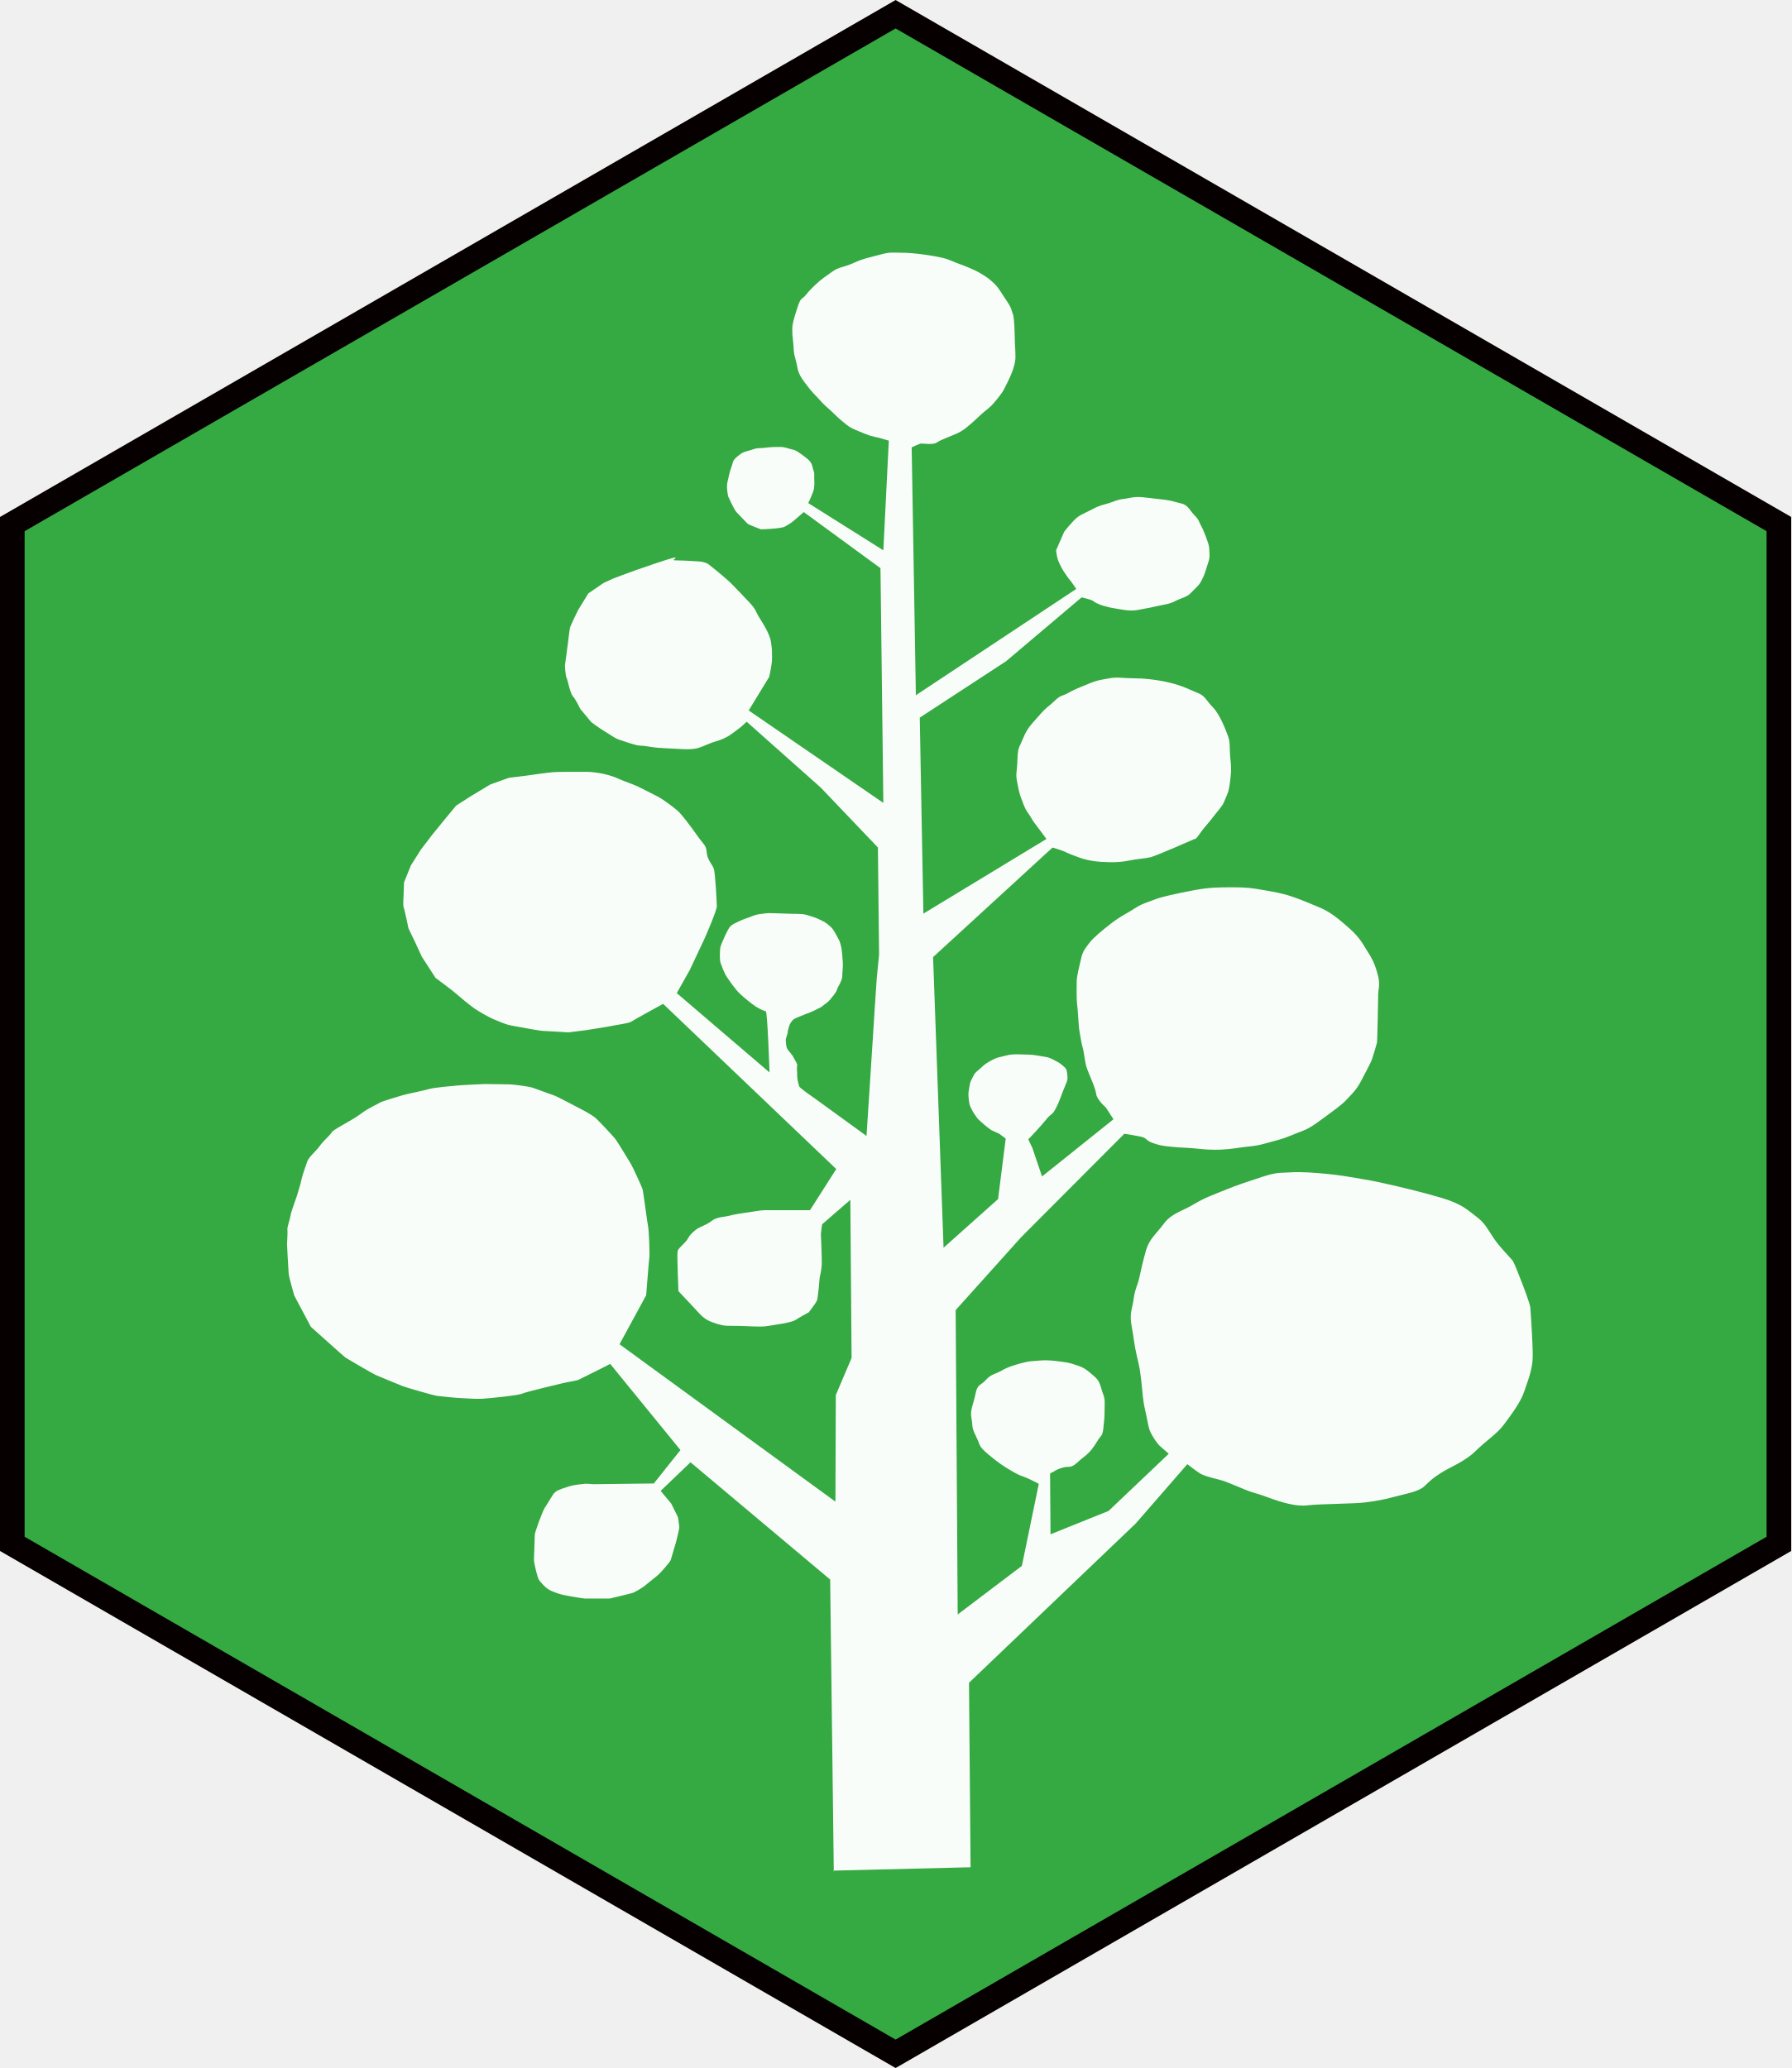
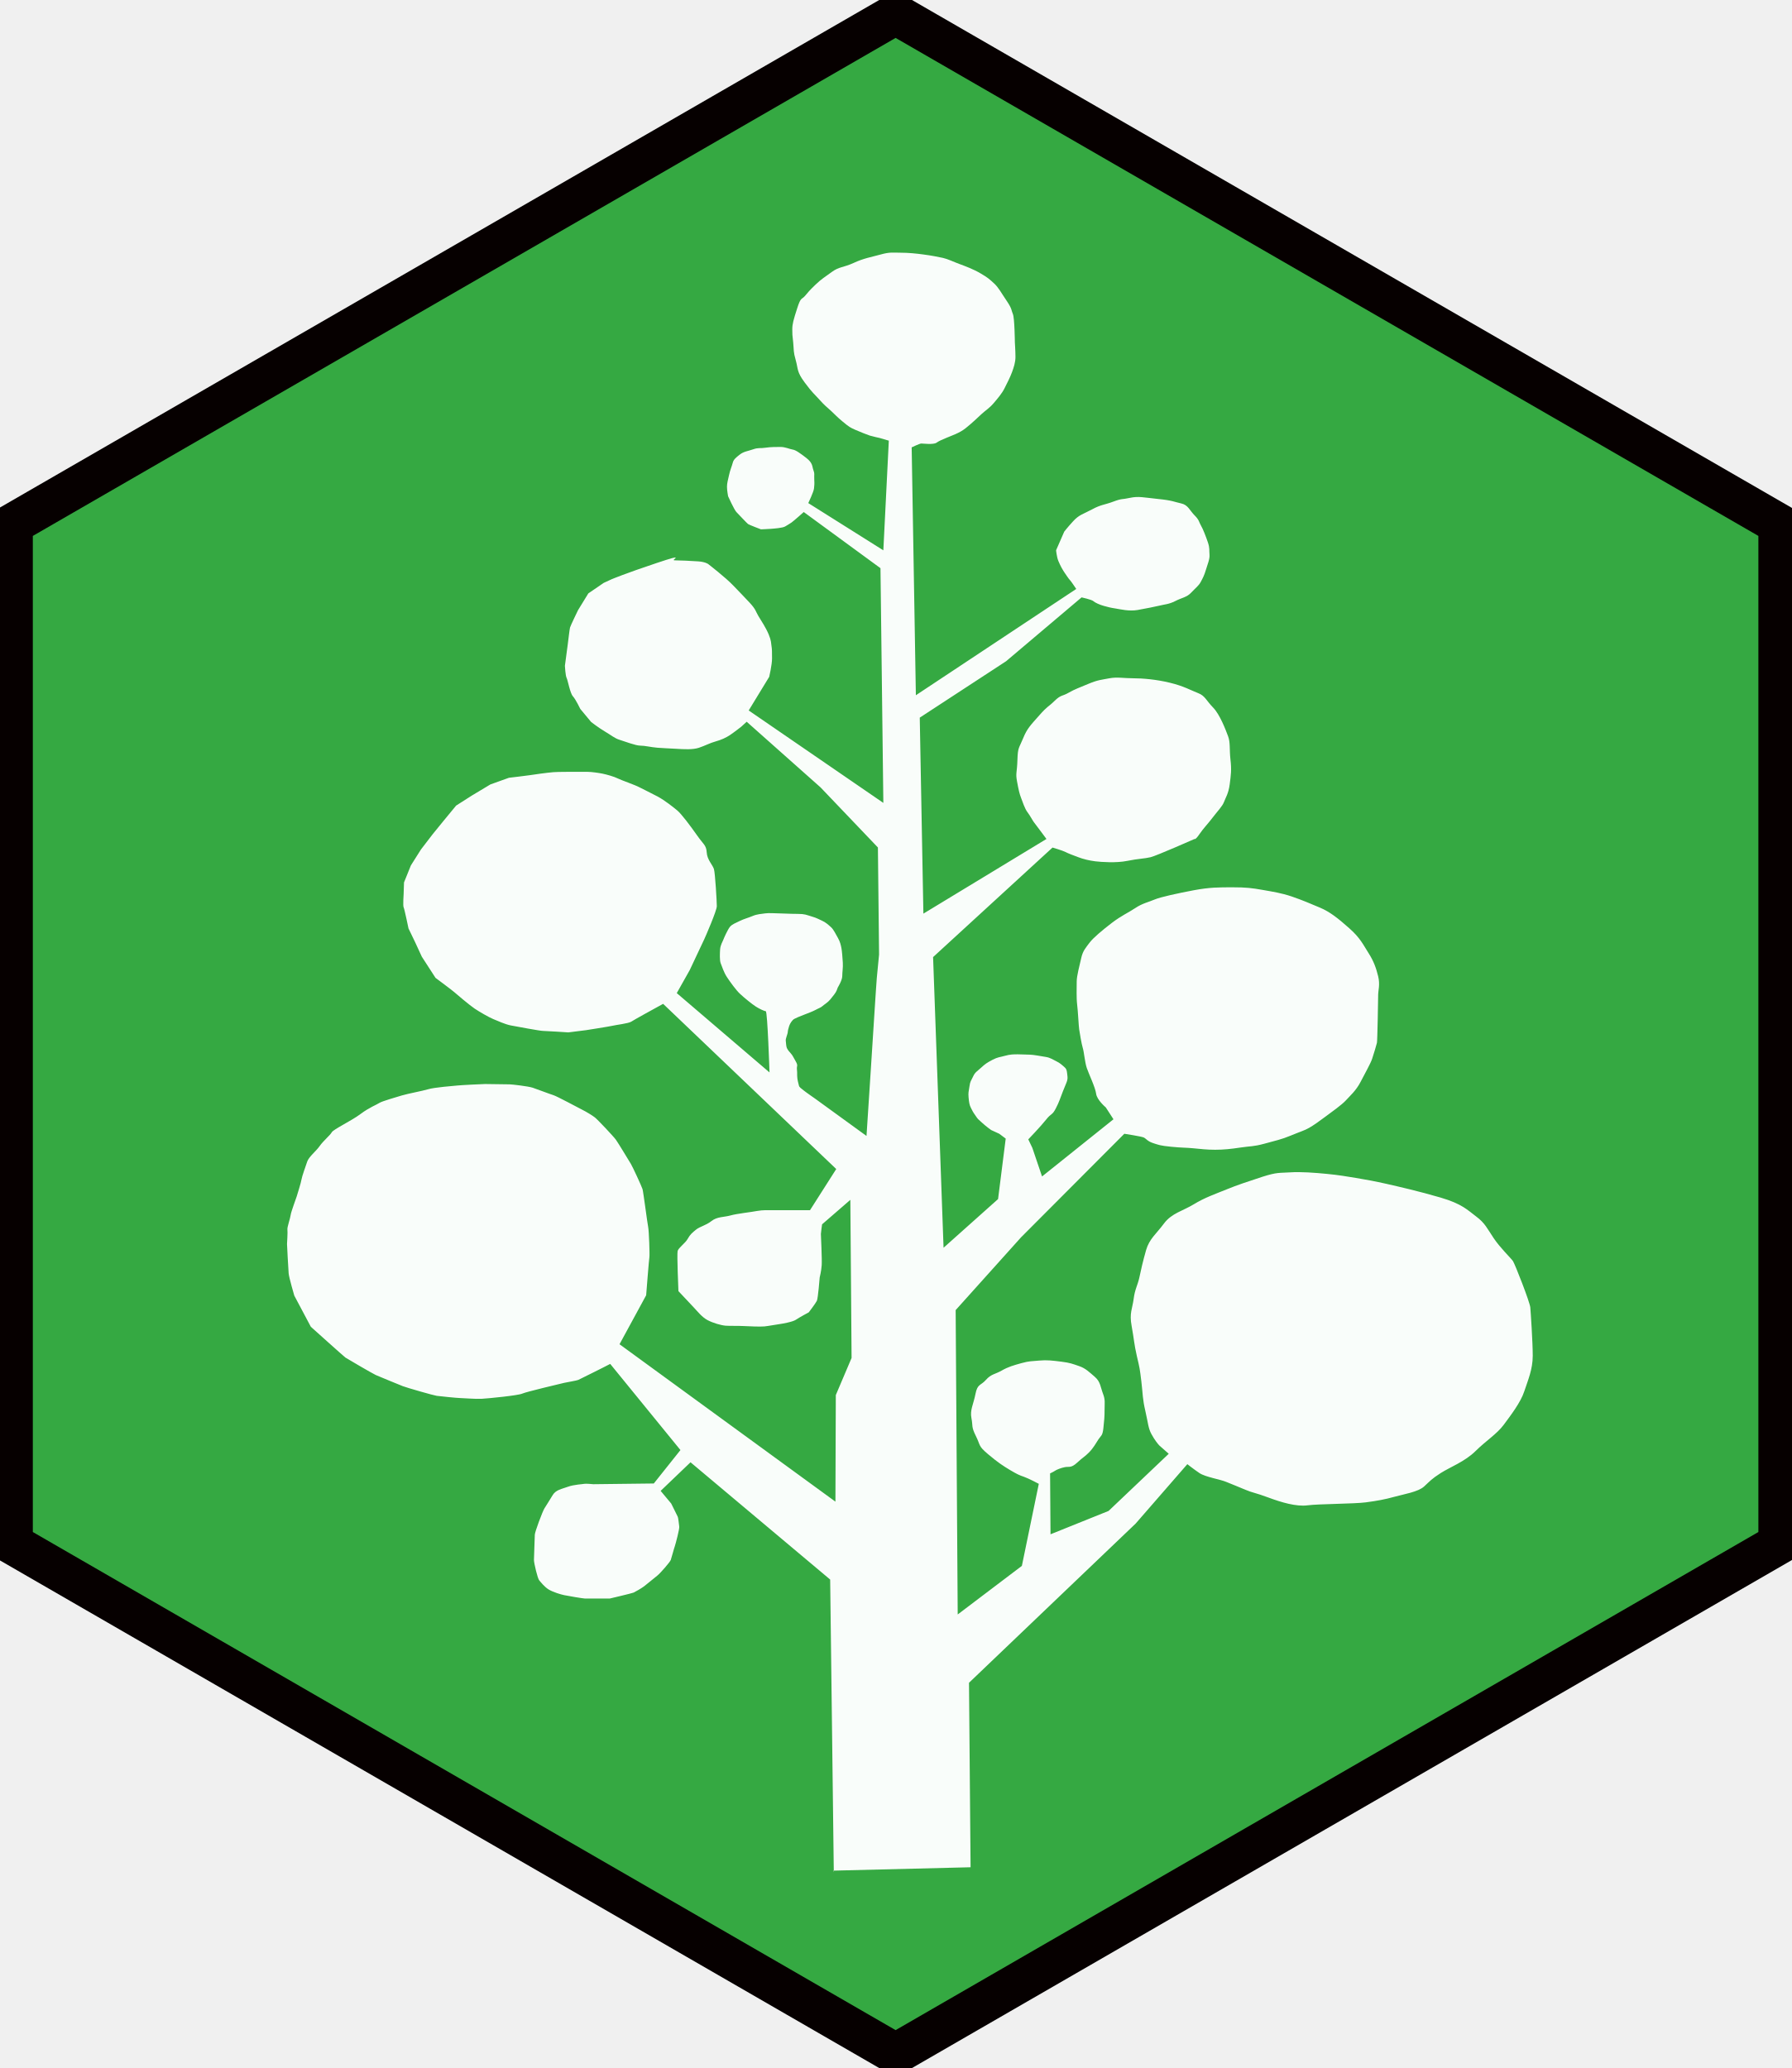
<svg xmlns="http://www.w3.org/2000/svg" viewBox="0 0 218.26 252.027" height="252.027" width="218.26" xml:space="preserve" id="svg2" version="1.1">
  <defs id="defs6" />
  <g transform="matrix(1.333333,0,0,1.333333,0,1.6340027e-6)" id="g10">
    <g id="g12">
      <g id="g14">
-         <path id="path16" style="fill:#35a942;fill-opacity:1;fill-rule:nonzero;stroke:#060000;stroke-width:2.25;stroke-linecap:butt;stroke-linejoin:miter;stroke-miterlimit:4;stroke-dasharray:none;stroke-opacity:1" d="M 162.57,141.113 81.848,187.723 1.125,141.113 V 47.902 L 81.848,1.301 162.57,47.902 Z" />
+         <path id="path16" style="fill:#35a942;fill-opacity:1;fill-rule:nonzero;stroke:#060000;stroke-width:3.75;stroke-linecap:butt;stroke-linejoin:miter;stroke-miterlimit:4;stroke-dasharray:none;stroke-opacity:1" d="M 162.57,141.113 81.848,187.723 1.125,141.113 V 47.902 L 81.848,1.301 162.57,47.902 Z" />
      </g>
      <path id="path18" style="fill:#ffffff;fill-opacity:0.969;fill-rule:nonzero;stroke:none" d="m 76.164,170.98 12.535,-0.308 -0.144,-16.863 15.23,-14.551 4.723,-5.43 c 0,0 0.551,0.438 1.105,0.813 0.555,0.371 1.914,0.574 2.469,0.816 0.555,0.234 1.106,0.438 1.734,0.711 0.625,0.27 0.922,0.27 2.102,0.711 1.184,0.441 2.547,0.848 3.578,0.711 1.031,-0.133 4.277,-0.133 5.313,-0.27 1.027,-0.136 1.765,-0.269 2.617,-0.508 0.847,-0.238 2.176,-0.441 2.726,-0.949 0.555,-0.511 0.668,-0.679 1.512,-1.222 0.852,-0.543 2.215,-1.051 3.176,-2.004 0.957,-0.949 1.953,-1.559 2.582,-2.407 0.625,-0.847 1.547,-2.039 1.879,-3.058 0.332,-1.016 0.773,-2 0.773,-3.254 0,-1.254 -0.183,-3.938 -0.222,-4.41 -0.036,-0.477 -1.403,-3.969 -1.586,-4.242 -0.184,-0.27 -1.18,-1.219 -1.766,-2.102 -0.594,-0.883 -0.777,-1.359 -1.59,-1.969 -0.812,-0.609 -1.289,-1.152 -3.246,-1.73 -1.953,-0.574 -3.906,-1.02 -4.941,-1.254 -1.035,-0.238 -1.993,-0.41 -2.801,-0.543 -0.813,-0.137 -1.625,-0.273 -2.695,-0.375 -1.067,-0.102 -2.325,-0.203 -3.317,-0.137 -0.996,0.067 -1.18,-0.031 -2.547,0.406 -1.359,0.446 -2.281,0.747 -3.281,1.157 -0.992,0.406 -1.992,0.746 -2.984,1.355 -1,0.61 -2.028,0.813 -2.731,1.766 -0.703,0.949 -1.328,1.39 -1.625,2.41 -0.293,1.016 -0.48,1.863 -0.625,2.543 -0.148,0.676 -0.406,1.055 -0.515,1.934 -0.114,0.882 -0.407,1.289 -0.184,2.476 0.219,1.188 0.219,1.629 0.477,2.75 0.261,1.117 0.261,1.086 0.41,2.305 0.144,1.222 0.105,1.594 0.367,2.715 0.258,1.121 0.258,1.562 0.555,2.105 0.289,0.543 0.625,0.949 0.734,1.055 0.109,0.097 0.848,0.746 0.848,0.746 l -5.497,5.223 -5.308,2.136 -0.039,-5.566 c 0,0 0.297,-0.133 0.441,-0.234 0.149,-0.106 0.555,-0.27 0.926,-0.34 0.371,-0.067 0.551,0.101 1.106,-0.407 0.55,-0.511 0.664,-0.511 1.066,-0.918 0.41,-0.406 0.668,-0.882 0.887,-1.222 0.222,-0.336 0.371,-0.301 0.445,-1.016 0.074,-0.711 0.109,-0.988 0.109,-1.664 0,-0.68 0.075,-0.914 -0.148,-1.492 -0.223,-0.578 -0.223,-1.086 -0.738,-1.527 -0.516,-0.442 -0.844,-0.782 -1.434,-0.985 -0.594,-0.203 -0.816,-0.305 -1.625,-0.406 -0.812,-0.102 -1.328,-0.168 -2.027,-0.102 -0.703,0.067 -0.887,0.032 -1.625,0.235 -0.735,0.203 -1.215,0.34 -1.805,0.679 -0.59,0.34 -0.961,0.309 -1.441,0.852 -0.477,0.543 -0.774,0.34 -0.957,1.289 -0.184,0.949 -0.516,1.457 -0.368,2.207 0.149,0.746 -0.035,0.746 0.403,1.629 0.445,0.883 0.187,0.883 1.109,1.66 0.922,0.781 1.402,1.086 2.027,1.461 0.629,0.371 0.848,0.473 1.254,0.609 0.407,0.137 1.364,0.645 1.364,0.645 l -1.547,7.5 -5.864,4.441 -0.187,-27.82 5.976,-6.652 9.438,-9.465 c 0,0 1.555,0.238 1.773,0.34 0.219,0.101 0.332,0.34 0.848,0.511 0.516,0.165 0.629,0.235 1.66,0.336 1.031,0.102 1.293,0.071 1.989,0.137 0.703,0.067 1.253,0.137 2.027,0.137 0.777,0 1.441,-0.07 2.324,-0.203 0.887,-0.137 1.145,-0.071 2.141,-0.34 0.996,-0.274 1.625,-0.406 2.433,-0.746 0.813,-0.34 1.293,-0.477 1.696,-0.715 0.41,-0.238 0.851,-0.543 1.441,-0.988 0.59,-0.438 1.551,-1.118 1.918,-1.524 0.367,-0.406 0.922,-0.883 1.328,-1.664 0.402,-0.777 0.922,-1.695 1.07,-2.137 0.145,-0.441 0.403,-1.289 0.438,-1.461 0.043,-0.167 0.113,-4.136 0.113,-4.441 0,-0.309 0.184,-0.883 0,-1.629 -0.183,-0.746 -0.406,-1.39 -0.887,-2.137 -0.48,-0.75 -0.734,-1.359 -1.769,-2.273 -1.031,-0.918 -1.77,-1.492 -2.652,-1.867 -0.887,-0.371 -1.59,-0.68 -2.582,-1.02 -1,-0.336 -1.735,-0.437 -2.696,-0.609 -0.957,-0.168 -1.472,-0.234 -2.726,-0.234 -1.254,0 -2.102,0 -3.539,0.269 -1.442,0.274 -3.028,0.613 -3.582,0.848 -0.551,0.238 -1.106,0.34 -1.766,0.781 -0.664,0.441 -1.254,0.68 -2.141,1.355 -0.886,0.68 -1.695,1.36 -2.027,1.797 -0.332,0.446 -0.629,0.746 -0.773,1.426 -0.149,0.68 -0.411,1.598 -0.411,2.141 0,0.543 -0.035,1.523 0.04,2.101 0.074,0.575 0.144,2.035 0.187,2.274 0.035,0.238 0.219,1.355 0.328,1.695 0.113,0.34 0.184,1.289 0.367,1.832 0.184,0.543 0.778,1.766 0.852,2.344 0.07,0.574 0.883,1.254 0.883,1.254 l 0.703,1.086 -6.528,5.226 -0.886,-2.613 -0.371,-0.777 c 0,0 1.144,-1.192 1.625,-1.801 0.48,-0.613 0.554,-0.375 0.886,-1.02 0.332,-0.644 0.368,-0.847 0.664,-1.597 0.293,-0.746 0.442,-0.95 0.407,-1.321 -0.043,-0.375 -0.043,-0.644 -0.223,-0.812 -0.184,-0.172 -0.48,-0.445 -0.777,-0.578 -0.293,-0.137 -0.551,-0.34 -0.993,-0.407 -0.445,-0.07 -1.144,-0.207 -1.476,-0.207 -0.332,0 -0.699,-0.031 -1.07,-0.031 -0.368,0 -0.7,0 -1.18,0.137 -0.481,0.137 -0.625,0.101 -1.145,0.371 -0.511,0.27 -0.66,0.375 -1.031,0.715 -0.367,0.34 -0.551,0.406 -0.734,0.812 -0.192,0.41 -0.262,0.41 -0.332,0.914 -0.078,0.512 -0.114,0.543 -0.078,0.989 0.039,0.437 0.078,0.711 0.226,0.98 0.141,0.27 0.141,0.309 0.403,0.68 0.257,0.375 0.183,0.269 0.589,0.644 0.407,0.375 0.848,0.68 0.848,0.68 l 0.738,0.34 0.59,0.441 -0.699,5.528 -4.981,4.449 L 85.273,87.48 96.188,77.469 c 0,0 0.921,0.269 1.183,0.406 0.254,0.137 0.734,0.309 1.176,0.477 0.441,0.171 0.996,0.304 1.551,0.375 0.554,0.066 1.918,0.164 2.914,-0.039 0.996,-0.204 1.582,-0.204 2.136,-0.336 0.555,-0.137 4.02,-1.668 4.02,-1.668 0,0 0.078,0.105 0.445,-0.438 0.367,-0.543 0.809,-0.984 1.215,-1.527 0.41,-0.543 0.887,-1.02 1.035,-1.426 0.149,-0.406 0.403,-0.746 0.516,-1.594 0.109,-0.847 0.183,-1.324 0.07,-2.273 -0.105,-0.949 0,-1.563 -0.219,-2.137 -0.218,-0.578 -0.738,-1.969 -1.363,-2.613 -0.629,-0.641 -0.742,-1.086 -1.367,-1.321 -0.629,-0.242 -1.324,-0.648 -2.578,-0.949 -1.258,-0.308 -2.512,-0.41 -3.356,-0.41 -0.851,0 -1.476,-0.133 -2.175,0 -0.703,0.137 -1.036,0.137 -1.922,0.508 -0.887,0.375 -1.215,0.476 -1.809,0.812 -0.586,0.34 -0.699,0.172 -1.289,0.75 -0.59,0.579 -0.625,0.442 -1.398,1.325 -0.778,0.882 -1.106,1.183 -1.477,2.101 -0.371,0.914 -0.48,0.781 -0.516,1.969 -0.035,1.187 -0.183,1.187 -0.035,1.969 0.145,0.777 0.219,1.117 0.367,1.492 0.145,0.371 0.329,0.98 0.59,1.32 0.258,0.34 0.477,0.781 0.59,0.918 0.113,0.137 1.141,1.524 1.141,1.524 l -11.246,6.824 -0.332,-17.914 7.89,-5.156 6.899,-5.836 c 0,0 0.922,0.203 1.07,0.339 0.145,0.137 0.59,0.34 0.957,0.438 0.371,0.105 0.625,0.172 1.07,0.238 0.442,0.071 1.254,0.274 2.028,0.137 0.773,-0.137 1.625,-0.309 2.031,-0.406 0.402,-0.106 0.809,-0.106 1.402,-0.407 0.586,-0.308 1.067,-0.339 1.469,-0.785 0.41,-0.437 0.668,-0.609 0.852,-0.949 0.183,-0.34 0.332,-0.609 0.48,-1.117 0.149,-0.512 0.367,-0.985 0.332,-1.391 -0.039,-0.41 0.035,-0.582 -0.148,-1.125 -0.184,-0.543 -0.446,-1.219 -0.625,-1.523 -0.188,-0.309 -0.149,-0.512 -0.594,-0.949 -0.441,-0.442 -0.59,-0.95 -1.215,-1.086 -0.629,-0.137 -0.777,-0.274 -2.101,-0.407 -1.329,-0.136 -1.809,-0.273 -2.582,-0.105 -0.774,0.172 -0.704,0.035 -1.512,0.34 -0.813,0.308 -1.145,0.269 -1.957,0.715 -0.813,0.437 -1.176,0.476 -1.731,1.086 -0.558,0.609 -0.812,0.949 -0.812,0.949 l -0.742,1.695 c 0,0 0.011,0.207 0.05,0.383 0.039,0.18 0.055,0.359 0.161,0.617 0.105,0.25 0.179,0.395 0.285,0.598 0.105,0.203 0.211,0.347 0.285,0.468 0.082,0.118 0.391,0.586 0.484,0.668 0.094,0.086 0.574,0.809 0.574,0.809 L 83.699,63.547 83.316,40.891 c 0,0 0.723,-0.352 0.879,-0.352 0.16,0 1.098,0.121 1.383,-0.07 0.285,-0.192 0.391,-0.219 0.887,-0.438 0.496,-0.215 1.199,-0.429 1.773,-0.886 0.574,-0.454 1.094,-0.957 1.461,-1.297 0.363,-0.336 0.731,-0.551 1.094,-0.981 0.367,-0.429 0.758,-0.887 0.992,-1.344 0.231,-0.457 0.547,-1.078 0.703,-1.511 0.157,-0.43 0.313,-0.887 0.313,-1.391 0,-0.504 -0.055,-1.348 -0.055,-1.348 0,0 -0.023,-2.207 -0.18,-2.566 -0.156,-0.355 -0.054,-0.453 -0.574,-1.219 -0.523,-0.769 -0.73,-1.203 -1.148,-1.586 -0.414,-0.382 -0.571,-0.527 -1.227,-0.91 -0.648,-0.387 -1.433,-0.676 -1.953,-0.867 -0.519,-0.191 -1.043,-0.453 -1.488,-0.551 -0.442,-0.094 -1.039,-0.215 -1.746,-0.308 -0.703,-0.098 -1.434,-0.168 -2.141,-0.168 -0.703,0 -0.961,-0.075 -1.824,0.168 -0.86,0.238 -1.512,0.332 -2.449,0.765 -0.938,0.43 -1.328,0.336 -1.985,0.817 -0.648,0.48 -0.937,0.625 -1.508,1.175 -0.574,0.551 -0.656,0.668 -0.964,1.032 -0.317,0.359 -0.371,0.074 -0.707,1.129 -0.34,1.054 -0.446,1.437 -0.446,1.918 0,0.48 0,0.457 0.082,1.195 0.074,0.75 0,0.82 0.235,1.633 0.23,0.82 0.078,1.035 0.808,2.019 0.727,0.985 0.91,1.078 1.379,1.606 0.473,0.527 0.602,0.601 1.07,1.031 0.469,0.434 0.418,0.434 1.016,0.937 0.602,0.504 0.731,0.575 1.176,0.766 0.441,0.191 1.098,0.457 1.328,0.527 0.234,0.075 0.887,0.215 0.887,0.215 l 0.84,0.246 -0.5,10.024 -6.86,-4.317 c 0,0 0.496,-1.031 0.524,-1.343 0.023,-0.313 0.05,-0.313 0.023,-0.817 -0.023,-0.504 0.051,-0.504 -0.074,-0.84 -0.133,-0.332 -0.028,-0.644 -0.656,-1.129 -0.622,-0.476 -0.961,-0.718 -1.25,-0.765 -0.286,-0.047 -0.676,-0.238 -1.098,-0.238 -0.414,0 -0.91,0 -1.379,0.07 -0.469,0.074 -0.652,-0.024 -1.121,0.144 -0.469,0.168 -0.859,0.192 -1.227,0.481 -0.363,0.285 -0.574,0.453 -0.648,0.765 -0.082,0.313 -0.238,0.649 -0.34,1.129 -0.105,0.481 -0.183,0.719 -0.183,1.055 0,0.336 0.101,0.863 0.101,0.863 0,0 0.551,1.223 0.758,1.442 0.211,0.215 0.969,1.031 1.07,1.101 0.106,0.075 1.176,0.481 1.176,0.481 0,0 0.621,-0.024 0.91,-0.047 0.285,-0.024 1.07,-0.074 1.305,-0.219 0.234,-0.14 0.363,-0.215 0.574,-0.355 0.207,-0.145 1.121,-0.961 1.121,-0.961 l 7.012,5.133 0.262,21.453 -12.305,-8.449 1.875,-3.075 c 0,0 0.258,-1.101 0.258,-1.675 0,-0.579 0,-0.864 -0.051,-1.153 -0.051,-0.285 0,-0.43 -0.258,-1.055 -0.262,-0.625 -0.68,-1.246 -0.941,-1.679 -0.258,-0.43 -0.207,-0.574 -0.782,-1.199 -0.574,-0.625 -0.832,-0.864 -1.511,-1.582 -0.68,-0.723 -2.297,-1.969 -2.297,-1.969 0,0 -0.258,-0.192 -0.887,-0.239 -0.625,-0.046 -1.769,-0.097 -2.187,-0.097 -0.418,0 1.25,-0.719 -1.618,0.242 -2.871,0.957 -4.121,1.484 -4.121,1.484 l -0.73,0.336 -1.406,0.961 -0.942,1.535 c 0,0 -0.676,1.391 -0.73,1.582 -0.051,0.192 -0.153,1.153 -0.207,1.536 -0.051,0.382 -0.262,1.968 -0.262,1.968 0,0 0.051,0.911 0.156,1.102 0.106,0.191 0.313,1.394 0.574,1.68 0.262,0.289 0.676,1.156 0.676,1.156 l 0.992,1.195 c 0,0 0.68,0.528 1.254,0.867 0.575,0.336 0.883,0.621 1.356,0.766 0.469,0.145 1.461,0.527 1.875,0.527 0.422,0 0.992,0.145 1.566,0.192 0.574,0.047 0.887,0.047 1.668,0.094 0.781,0.05 1.567,0.097 2.141,-0.094 0.574,-0.192 0.988,-0.43 1.512,-0.574 0.523,-0.145 0.937,-0.336 1.304,-0.575 0.363,-0.242 1.043,-0.773 1.043,-0.773 l 0.496,-0.453 6.75,6 5.242,5.492 0.106,9.789 -0.207,2.137 c 0,0 -0.156,2.16 -0.156,2.277 0,0.121 -0.785,12.164 -0.785,12.164 l -4.692,-3.406 c 0,0 -0.863,-0.598 -1.07,-0.77 -0.207,-0.168 -0.391,-0.285 -0.414,-0.429 -0.032,-0.145 -0.16,-0.551 -0.16,-0.887 0,-0.336 0,-0.336 -0.024,-0.625 -0.027,-0.289 0.129,-0.289 -0.105,-0.695 -0.235,-0.411 -0.289,-0.551 -0.442,-0.719 -0.16,-0.168 -0.289,-0.336 -0.371,-0.504 -0.074,-0.168 -0.074,-0.504 -0.101,-0.676 -0.028,-0.168 0.183,-0.644 0.183,-0.765 0,-0.122 0.051,-0.336 0.129,-0.575 0.078,-0.238 0.285,-0.55 0.469,-0.648 0.183,-0.098 0.472,-0.219 0.836,-0.359 0.367,-0.145 0.832,-0.313 1.097,-0.458 0.258,-0.144 0.497,-0.214 0.649,-0.359 0.156,-0.144 0.469,-0.312 0.703,-0.598 0.238,-0.289 0.496,-0.605 0.574,-0.796 0.082,-0.192 0.106,-0.286 0.106,-0.286 0,0 0.418,-0.671 0.418,-1.054 0,-0.383 0.078,-0.77 0.05,-1.227 -0.027,-0.453 -0.078,-1.101 -0.128,-1.34 -0.051,-0.242 -0.106,-0.554 -0.313,-0.914 -0.211,-0.359 -0.391,-0.765 -0.625,-0.98 -0.238,-0.215 -0.496,-0.457 -0.836,-0.606 -0.34,-0.144 -0.441,-0.238 -0.937,-0.382 -0.5,-0.145 -0.602,-0.239 -1.305,-0.239 -0.707,0 -1.41,-0.047 -1.723,-0.047 -0.312,0 -0.883,-0.05 -1.222,0 -0.34,0.047 -0.758,0.071 -1.149,0.239 -0.394,0.168 -0.785,0.261 -1.176,0.453 -0.39,0.199 -0.703,0.293 -0.914,0.554 -0.207,0.266 -0.547,1.032 -0.597,1.176 -0.055,0.145 -0.262,0.481 -0.289,0.867 -0.024,0.383 -0.051,1.004 0.054,1.27 0.106,0.262 0.285,0.84 0.575,1.273 0.285,0.43 0.832,1.196 1.199,1.532 0.363,0.34 1.093,0.937 1.433,1.152 0.34,0.219 0.754,0.406 0.914,0.43 0.157,0.027 0.34,5.593 0.34,5.593 l -8.476,-7.25 1.187,-2.109 c 0,0 1.215,-2.578 1.324,-2.812 0.114,-0.243 1.149,-2.618 1.149,-3.024 0,-0.406 -0.149,-3.016 -0.262,-3.39 -0.109,-0.376 -0.625,-0.852 -0.66,-1.528 -0.043,-0.676 -0.297,-0.715 -0.887,-1.562 -0.594,-0.848 -1.437,-1.969 -1.808,-2.274 -0.368,-0.304 -1.141,-0.918 -1.77,-1.258 -0.625,-0.336 -1.215,-0.609 -1.66,-0.843 -0.441,-0.239 -1.66,-0.649 -1.992,-0.817 -0.332,-0.172 -1.071,-0.375 -1.399,-0.441 -0.332,-0.067 -1,-0.168 -1.402,-0.168 -0.406,0 -0.816,0 -1.254,0 -0.441,0 -1.363,0 -1.844,0.031 -0.48,0.035 -1.957,0.238 -2.14,0.274 -0.184,0.035 -1.918,0.238 -1.918,0.238 l -1.696,0.609 -1.699,1.02 -1.433,0.914 -1.145,1.39 -0.996,1.223 -1.07,1.395 -0.922,1.457 -0.629,1.558 -0.035,1.055 c 0,0 -0.075,1.086 0,1.223 0.074,0.132 0.445,1.929 0.445,1.929 l 0.59,1.223 0.625,1.355 1.254,1.938 c 0,0 1.551,1.152 1.695,1.289 0.149,0.137 1.473,1.254 1.883,1.523 0.406,0.274 1.289,0.786 1.695,0.954 0.406,0.167 1.071,0.472 1.586,0.578 0.516,0.097 2.692,0.504 2.949,0.504 0.258,0 2.329,0.136 2.329,0.136 l 1.617,-0.203 c 0,0 2.175,-0.34 2.437,-0.406 0.258,-0.07 1.438,-0.203 1.696,-0.371 0.257,-0.172 2.175,-1.223 2.175,-1.223 l 0.739,-0.406 15.82,15.098 -2.399,3.765 h -3.722 c 0,0 -0.59,-0.031 -1.106,0.067 -0.519,0.105 -1.843,0.242 -2.433,0.41 -0.594,0.168 -1.219,0.101 -1.735,0.508 -0.519,0.41 -1.07,0.507 -1.406,0.781 -0.328,0.269 -0.551,0.441 -0.773,0.847 -0.219,0.407 -0.848,0.817 -0.922,1.118 -0.071,0.308 0.074,3.664 0.074,3.664 0,0 1.184,1.258 1.438,1.531 0.261,0.269 0.703,0.844 1.218,1.117 0.516,0.27 1.219,0.473 1.66,0.512 0.446,0.031 0.996,0 1.622,0.031 0.628,0.035 1.546,0.067 1.917,0.035 0.368,-0.035 1.071,-0.172 1.333,-0.203 0.253,-0.035 1.25,-0.203 1.546,-0.406 0.293,-0.203 1.18,-0.68 1.18,-0.68 0,0 0.625,-0.816 0.738,-1.054 0.11,-0.235 0.258,-2.133 0.258,-2.133 0,0 0.149,-0.582 0.184,-1.125 0.035,-0.543 -0.074,-2.711 -0.074,-2.848 0,-0.137 0.109,-0.883 0.109,-0.883 l 2.582,-2.238 0.113,14.453 -1.441,3.391 -0.035,9.742 -19.731,-14.387 2.434,-4.476 c 0,0 0.258,-3.297 0.297,-3.5 0.035,-0.203 -0.039,-2.407 -0.114,-2.746 -0.074,-0.34 -0.441,-3.223 -0.515,-3.457 -0.074,-0.243 -0.918,-2.075 -1.067,-2.309 -0.148,-0.238 -1.148,-1.902 -1.367,-2.207 -0.223,-0.309 -1.695,-1.867 -1.918,-2.035 -0.219,-0.172 -0.773,-0.512 -1.179,-0.715 -0.407,-0.203 -2.286,-1.223 -2.618,-1.324 -0.336,-0.102 -1.476,-0.539 -1.882,-0.676 -0.403,-0.137 -1.918,-0.309 -2.102,-0.309 -0.184,0 -2.027,-0.031 -2.25,-0.031 -0.219,0 -2.246,0.102 -2.543,0.137 -0.297,0.031 -2.105,0.168 -2.66,0.34 -0.551,0.164 -1.879,0.406 -2.43,0.574 -0.555,0.172 -1.769,0.512 -2.031,0.676 -0.254,0.171 -0.922,0.41 -1.731,1.019 -0.812,0.61 -2.472,1.395 -2.621,1.664 -0.144,0.27 -0.773,0.781 -1.105,1.258 -0.332,0.477 -0.992,0.98 -1.141,1.426 -0.148,0.437 -0.48,1.355 -0.519,1.625 -0.035,0.273 -0.403,1.426 -0.442,1.562 -0.035,0.137 -0.515,1.391 -0.551,1.696 -0.035,0.304 -0.332,1.121 -0.296,1.324 0.035,0.203 -0.036,1.324 -0.036,1.324 0,0 0.11,2.27 0.149,2.68 0.035,0.406 0.516,2.035 0.516,2.035 l 1.511,2.848 c 0,0 3.02,2.714 3.168,2.82 0.149,0.098 2.473,1.457 2.766,1.59 0.297,0.136 2.14,0.882 2.472,1.019 0.333,0.133 2.84,0.852 3.098,0.883 0.258,0.035 1.883,0.203 2.137,0.203 0.262,0 1.402,0.102 1.992,0.067 0.59,-0.032 3.32,-0.301 3.691,-0.473 0.372,-0.168 3.54,-0.914 3.832,-0.984 0.297,-0.067 1.149,-0.204 1.29,-0.27 0.148,-0.07 1.218,-0.609 1.441,-0.715 0.223,-0.101 1.473,-0.746 1.473,-0.746 l 6.418,7.875 -2.434,3.055 -5.531,0.066 c 0,0 -0.664,-0.066 -0.813,-0.035 -0.144,0.035 -0.957,0.066 -1.511,0.27 -0.551,0.203 -1.106,0.273 -1.399,0.781 -0.297,0.508 -0.555,0.883 -0.738,1.187 -0.188,0.305 -0.883,2.172 -0.883,2.41 0,0.235 -0.078,2 -0.078,2.309 0,0.301 0.332,1.695 0.48,1.863 0.149,0.172 0.481,0.61 0.887,0.852 0.406,0.234 1.07,0.437 1.398,0.504 0.333,0.07 1.735,0.308 1.883,0.308 0.149,0 2.285,0 2.285,0 0,0 2.028,-0.476 2.176,-0.543 0.149,-0.066 0.739,-0.406 0.961,-0.578 0.223,-0.168 0.957,-0.781 1.215,-0.984 0.258,-0.203 1.145,-1.219 1.219,-1.422 0.074,-0.207 0.293,-1.055 0.371,-1.258 0.07,-0.203 0.441,-1.594 0.402,-1.797 -0.035,-0.203 -0.074,-0.781 -0.148,-0.918 -0.071,-0.136 -0.586,-1.183 -0.586,-1.183 l -0.965,-1.156 2.73,-2.614 12.762,10.719 0.332,26.738 z" />
    </g>
  </g>
</svg>
